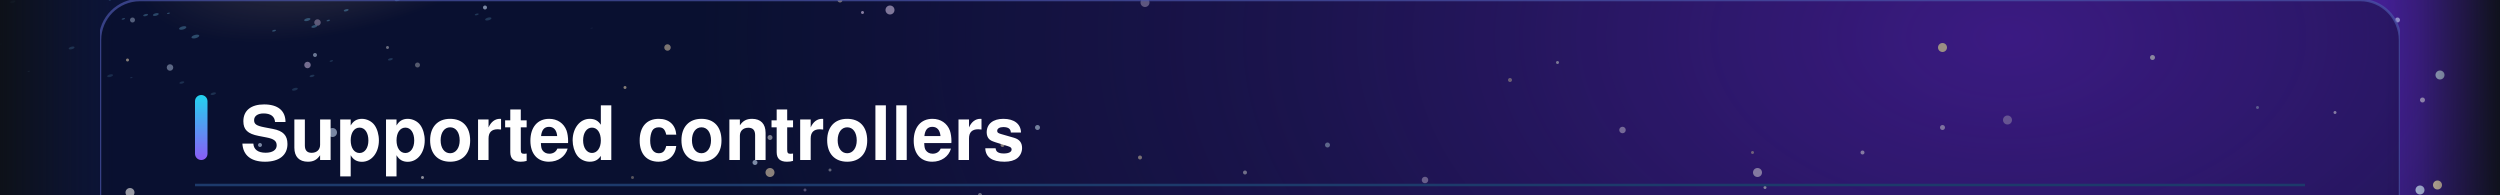
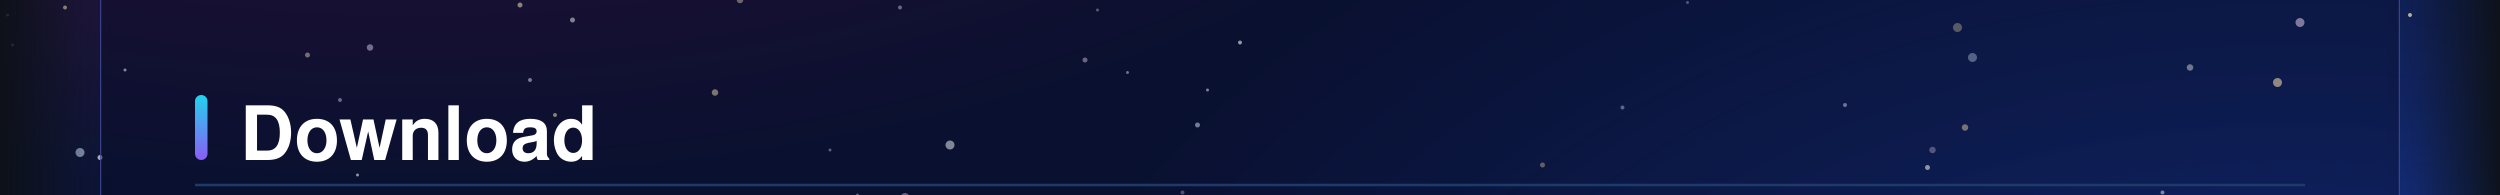
- <svg xmlns="http://www.w3.org/2000/svg" viewBox="0 0 1000 78" width="1000" height="78" role="img" aria-label="Supported controllers">
+ <svg xmlns="http://www.w3.org/2000/svg" viewBox="0 0 1000 78" width="1000" height="78" role="img" aria-label="Download">
  <defs>
    <radialGradient id="nbK">
      <stop offset="0" stop-color="#000" stop-opacity=".8" />
      <stop offset="1" stop-color="#000" stop-opacity="0" />
    </radialGradient>
    <radialGradient id="nbC">
      <stop offset="0" stop-color="#fff7e0" stop-opacity=".95" />
      <stop offset=".35" stop-color="#ffd9a0" stop-opacity=".35" />
      <stop offset="1" stop-color="#ffd9a0" stop-opacity="0" />
    </radialGradient>
    <radialGradient id="nb0d9488">
      <stop offset="0" stop-color="#0d9488" stop-opacity="1" />
      <stop offset=".55" stop-color="#0d9488" stop-opacity=".35" />
      <stop offset="1" stop-color="#0d9488" stop-opacity="0" />
    </radialGradient>
    <radialGradient id="nb1d4ed8">
      <stop offset="0" stop-color="#1d4ed8" stop-opacity="1" />
      <stop offset=".55" stop-color="#1d4ed8" stop-opacity=".35" />
      <stop offset="1" stop-color="#1d4ed8" stop-opacity="0" />
    </radialGradient>
    <radialGradient id="nb2563eb">
      <stop offset="0" stop-color="#2563eb" stop-opacity="1" />
      <stop offset=".55" stop-color="#2563eb" stop-opacity=".35" />
      <stop offset="1" stop-color="#2563eb" stop-opacity="0" />
    </radialGradient>
    <radialGradient id="nb6d28d9">
      <stop offset="0" stop-color="#6d28d9" stop-opacity="1" />
      <stop offset=".55" stop-color="#6d28d9" stop-opacity=".35" />
      <stop offset="1" stop-color="#6d28d9" stop-opacity="0" />
    </radialGradient>
    <radialGradient id="nb7c3aed">
      <stop offset="0" stop-color="#7c3aed" stop-opacity="1" />
      <stop offset=".55" stop-color="#7c3aed" stop-opacity=".35" />
      <stop offset="1" stop-color="#7c3aed" stop-opacity="0" />
    </radialGradient>
    <radialGradient id="nbbe185d">
      <stop offset="0" stop-color="#be185d" stop-opacity="1" />
      <stop offset=".55" stop-color="#be185d" stop-opacity=".35" />
      <stop offset="1" stop-color="#be185d" stop-opacity="0" />
    </radialGradient>
    <radialGradient id="nbdb2777">
      <stop offset="0" stop-color="#db2777" stop-opacity="1" />
      <stop offset=".55" stop-color="#db2777" stop-opacity=".35" />
      <stop offset="1" stop-color="#db2777" stop-opacity="0" />
    </radialGradient>
    <linearGradient id="bg_hbar" x1="0" y1="0" x2="0" y2="1">
      <stop offset="0" stop-color="#22d3ee" />
      <stop offset="1" stop-color="#8b5cf6" />
    </linearGradient>
    <clipPath id="bg_clip">
      <path d="M0 0 H1000 V78 H0 V0 Z" />
    </clipPath>
  </defs>
  <style>.da{animation:da 38s ease-in-out infinite alternate}.db{animation:db 46s ease-in-out infinite alternate}.dc{animation:dc 52s ease-in-out infinite alternate}@keyframes da{to{transform:translate(60px,26px)}}@keyframes db{to{transform:translate(-70px,34px)}}@keyframes dc{to{transform:translate(44px,-46px)}}.gr{animation:gr 140s linear infinite}@keyframes gr{to{transform:rotate(360deg)}}.t0{animation:tw 3s ease-in-out infinite}.t1{animation:tw 4.5s ease-in-out infinite;animation-delay:-1.2s}.t2{animation:tw 6s ease-in-out infinite;animation-delay:-3s}@keyframes tw{50%{opacity:.15}}.shs{animation:shs 11s linear infinite}@keyframes shs{0%,80%{transform:translate(0,0);opacity:0}82%{opacity:1}94%{transform:translate(300px,140px);opacity:0}100%{opacity:0}}.t{font-family:-apple-system,"Segoe UI",Helvetica,Arial,sans-serif}.mo{font-family:ui-monospace,SFMono-Regular,Consolas,Menlo,monospace}@media (prefers-reduced-motion:reduce){*{animation:none!important}}</style>
  <path d="M0 0 H1000 V78 H0 V0 Z" fill="#0c1438" />
  <g clip-path="url(#bg_clip)">
-     <g class="da">
-       <ellipse cx="802" cy="15" rx="520" ry="310" fill="url(#nb6d28d9)" opacity="0.853" />
+     <g class="db">
+       <ellipse cx="167" cy="-231" rx="546" ry="310" fill="url(#nbbe185d)" opacity="0.62" />
    </g>
-     <circle cx="68" cy="27" r="1.3" fill="#cfe3ff" opacity="0.70" />
-     <circle cx="903" cy="43" r="0.6" fill="#cfe3ff" opacity="0.57" />
-     <circle cx="777" cy="19" r="1.8" fill="#ffe9c4" opacity="0.99" class="t1" />
-     <circle cx="570" cy="72" r="1.3" fill="#e9d5ff" opacity="0.66" />
-     <circle cx="531" cy="58" r="1.0" fill="#cfe3ff" opacity="0.68" />
-     <circle cx="267" cy="19" r="1.3" fill="#ffe9c4" opacity="0.78" class="t2" />
-     <circle cx="169" cy="71" r="0.6" fill="#ffffff" opacity="0.87" class="t2" />
-     <circle cx="308" cy="69" r="1.8" fill="#ffe9c4" opacity="0.89" class="t2" />
-     <circle cx="123" cy="26" r="1.3" fill="#e9d5ff" opacity="0.80" class="t0" />
-     <circle cx="52" cy="77" r="1.8" fill="#ffffff" opacity="0.97" class="t0" />
-     <circle cx="125" cy="-2" r="1.3" fill="#ffe9c4" opacity="0.75" />
-     <circle cx="701" cy="61" r="0.6" fill="#ffe9c4" opacity="0.61" />
-     <circle cx="861" cy="23" r="1.0" fill="#ffffff" opacity="0.83" class="t0" />
-     <circle cx="706" cy="75" r="0.6" fill="#ffffff" opacity="0.81" class="t1" />
-     <circle cx="194" cy="3" r="0.8" fill="#cfe3ff" opacity="0.96" class="t2" />
-     <circle cx="859" cy="-2" r="1.0" fill="#e9d5ff" opacity="0.54" />
-     <circle cx="127" cy="9" r="1.3" fill="#e9d5ff" opacity="0.61" />
-     <circle cx="308" cy="55" r="1.0" fill="#ffffff" opacity="0.77" />
-     <circle cx="126" cy="22" r="0.8" fill="#cfe3ff" opacity="0.83" class="t0" />
-     <circle cx="104" cy="58" r="0.8" fill="#cfe3ff" opacity="0.97" class="t1" />
-     <circle cx="975" cy="74" r="1.8" fill="#ffe9c4" opacity="0.93" class="t1" />
-     <circle cx="703" cy="69" r="1.8" fill="#e9d5ff" opacity="0.90" class="t1" />
-     <circle cx="976" cy="30" r="1.8" fill="#cfe3ff" opacity="0.88" class="t1" />
-     <circle cx="51" cy="24" r="0.6" fill="#ffe9c4" opacity="0.86" class="t0" />
-     <circle cx="167" cy="26" r="1.0" fill="#ffffff" opacity="0.52" />
-     <circle cx="401" cy="58" r="0.8" fill="#ffe9c4" opacity="0.80" class="t0" />
-     <circle cx="623" cy="25" r="0.6" fill="#ffffff" opacity="0.73" />
-     <circle cx="133" cy="53" r="1.8" fill="#cfe3ff" opacity="0.95" class="t0" />
-     <circle cx="968" cy="76" r="1.8" fill="#cfe3ff" opacity="0.84" class="t1" />
-     <circle cx="959" cy="8" r="1.0" fill="#cfe3ff" opacity="0.61" />
-     <circle cx="456" cy="63" r="0.8" fill="#ffe9c4" opacity="0.74" />
-     <circle cx="415" cy="51" r="1.0" fill="#cfe3ff" opacity="0.91" class="t0" />
-     <circle cx="803" cy="48" r="1.8" fill="#e9d5ff" opacity="0.55" />
-     <circle cx="604" cy="32" r="0.8" fill="#ffe9c4" opacity="0.60" />
-     <circle cx="498" cy="69" r="0.8" fill="#ffffff" opacity="0.67" />
-     <circle cx="187" cy="58" r="0.6" fill="#e9d5ff" opacity="0.64" />
-     <circle cx="777" cy="51" r="1.0" fill="#e9d5ff" opacity="0.83" class="t0" />
-     <circle cx="745" cy="61" r="0.8" fill="#e9d5ff" opacity="0.90" class="t2" />
-     <circle cx="302" cy="65" r="1.0" fill="#cfe3ff" opacity="0.99" class="t2" />
-     <circle cx="345" cy="5" r="0.6" fill="#e9d5ff" opacity="0.94" class="t1" />
-     <circle cx="969" cy="40" r="1.0" fill="#ffffff" opacity="0.57" />
-     <circle cx="458" cy="1" r="1.8" fill="#e9d5ff" opacity="0.59" />
-     <circle cx="332" cy="68" r="0.6" fill="#ffffff" opacity="0.59" />
-     <circle cx="253" cy="71" r="0.6" fill="#ffe9c4" opacity="0.52" />
-     <circle cx="155" cy="19" r="0.6" fill="#ffffff" opacity="0.64" />
-     <circle cx="322" cy="76" r="0.6" fill="#e9d5ff" opacity="0.55" />
-     <circle cx="649" cy="52" r="1.3" fill="#e9d5ff" opacity="0.76" />
-     <circle cx="356" cy="4" r="1.8" fill="#e9d5ff" opacity="0.88" class="t1" />
-     <circle cx="336" cy="-0" r="1.0" fill="#ffe9c4" opacity="0.76" />
-     <circle cx="934" cy="45" r="0.6" fill="#e9d5ff" opacity="0.92" class="t2" />
-     <circle cx="53" cy="8" r="1.0" fill="#cfe3ff" opacity="0.63" />
-     <circle cx="250" cy="35" r="0.6" fill="#ffe9c4" opacity="0.85" class="t1" />
-     <circle cx="392" cy="78" r="0.8" fill="#ffffff" opacity="0.66" />
-     <g transform="translate(140 -25) rotate(-15) scale(1 .42)">
-       <circle r="87" fill="url(#nbC)" opacity=".7" />
-       <g class="gr">
-         <circle cx="0" cy="0" r="1.1" fill="#7dd3fc" opacity="0.95" />
-         <circle cx="2" cy="1" r="1.2" fill="#7dd3fc" opacity="0.94" />
-         <circle cx="5" cy="2" r="2.0" fill="#7dd3fc" opacity="0.93" />
-         <circle cx="6" cy="4" r="0.8" fill="#7dd3fc" opacity="0.91" />
-         <circle cx="7" cy="4" r="1.8" fill="#7dd3fc" opacity="0.90" />
-         <circle cx="9" cy="7" r="1.7" fill="#7dd3fc" opacity="0.89" />
-         <circle cx="9" cy="11" r="1.8" fill="#7dd3fc" opacity="0.88" />
-         <circle cx="7" cy="14" r="1.8" fill="#7dd3fc" opacity="0.86" />
-         <circle cx="5" cy="18" r="1.8" fill="#7dd3fc" opacity="0.85" />
-         <circle cx="1" cy="20" r="1.9" fill="#7dd3fc" opacity="0.84" />
-         <circle cx="1" cy="23" r="1.3" fill="#7dd3fc" opacity="0.83" />
-         <circle cx="-6" cy="22" r="1.8" fill="#7dd3fc" opacity="0.82" />
-         <circle cx="-4" cy="29" r="1.7" fill="#7dd3fc" opacity="0.80" />
-         <circle cx="-7" cy="28" r="0.8" fill="#7dd3fc" opacity="0.79" />
-         <circle cx="-19" cy="26" r="0.8" fill="#7dd3fc" opacity="0.78" />
-         <circle cx="-22" cy="25" r="0.9" fill="#7dd3fc" opacity="0.77" />
-         <circle cx="-29" cy="26" r="1.0" fill="#7dd3fc" opacity="0.76" />
-         <circle cx="-30" cy="25" r="1.1" fill="#7dd3fc" opacity="0.74" />
-         <circle cx="-35" cy="13" r="1.5" fill="#7dd3fc" opacity="0.73" />
-         <circle cx="-42" cy="7" r="1.7" fill="#7dd3fc" opacity="0.72" />
-         <circle cx="-48" cy="-3" r="1.8" fill="#7dd3fc" opacity="0.71" />
-         <circle cx="-43" cy="-9" r="1.5" fill="#7dd3fc" opacity="0.69" />
-         <circle cx="-50" cy="-20" r="1.0" fill="#7dd3fc" opacity="0.68" />
-         <circle cx="-48" cy="-28" r="1.4" fill="#7dd3fc" opacity="0.67" />
-         <circle cx="-45" cy="-29" r="1.0" fill="#7dd3fc" opacity="0.66" />
-         <circle cx="-48" cy="-34" r="1.4" fill="#7dd3fc" opacity="0.65" />
-         <circle cx="-43" cy="-42" r="1.4" fill="#7dd3fc" opacity="0.63" />
-         <circle cx="-37" cy="-44" r="1.6" fill="#7dd3fc" opacity="0.62" />
-         <circle cx="-33" cy="-51" r="1.5" fill="#7dd3fc" opacity="0.61" />
-         <circle cx="-26" cy="-62" r="1.6" fill="#7dd3fc" opacity="0.60" />
-         <circle cx="-8" cy="-67" r="0.8" fill="#7dd3fc" opacity="0.59" />
-         <circle cx="13" cy="-72" r="1.0" fill="#7dd3fc" opacity="0.57" />
-         <circle cx="14" cy="-75" r="1.1" fill="#7dd3fc" opacity="0.56" />
-         <circle cx="20" cy="-72" r="1.5" fill="#7dd3fc" opacity="0.55" />
-         <circle cx="39" cy="-61" r="1.1" fill="#7dd3fc" opacity="0.54" />
-         <circle cx="56" cy="-59" r="1.6" fill="#7dd3fc" opacity="0.53" />
-         <circle cx="61" cy="-53" r="0.8" fill="#7dd3fc" opacity="0.51" />
-         <circle cx="68" cy="-53" r="0.9" fill="#7dd3fc" opacity="0.50" />
-         <circle cx="70" cy="-37" r="1.4" fill="#7dd3fc" opacity="0.49" />
-         <circle cx="78" cy="-41" r="0.8" fill="#7dd3fc" opacity="0.48" />
-         <circle cx="83" cy="-11" r="0.7" fill="#7dd3fc" opacity="0.46" />
-         <circle cx="94" cy="-0" r="0.6" fill="#7dd3fc" opacity="0.45" />
-         <circle cx="97" cy="17" r="1.2" fill="#7dd3fc" opacity="0.44" />
-         <circle cx="87" cy="25" r="1.0" fill="#7dd3fc" opacity="0.43" />
-         <circle cx="90" cy="38" r="0.6" fill="#7dd3fc" opacity="0.42" />
-         <circle cx="93" cy="42" r="1.0" fill="#7dd3fc" opacity="0.40" />
-         <circle cx="72" cy="68" r="0.8" fill="#7dd3fc" opacity="0.39" />
-         <circle cx="83" cy="74" r="0.8" fill="#7dd3fc" opacity="0.38" />
-         <circle cx="66" cy="92" r="0.6" fill="#7dd3fc" opacity="0.37" />
-         <circle cx="45" cy="109" r="1.3" fill="#7dd3fc" opacity="0.35" />
-         <circle cx="41" cy="102" r="0.8" fill="#7dd3fc" opacity="0.34" />
-         <circle cx="3" cy="122" r="1.0" fill="#7dd3fc" opacity="0.33" />
-         <circle cx="-20" cy="109" r="0.7" fill="#7dd3fc" opacity="0.32" />
-         <circle cx="-29" cy="118" r="1.0" fill="#7dd3fc" opacity="0.31" />
-         <circle cx="-37" cy="126" r="1.2" fill="#7dd3fc" opacity="0.29" />
-         <circle cx="-69" cy="110" r="1.1" fill="#7dd3fc" opacity="0.28" />
-         <circle cx="-80" cy="92" r="1.0" fill="#7dd3fc" opacity="0.27" />
-         <circle cx="-99" cy="75" r="0.5" fill="#7dd3fc" opacity="0.26" />
-         <circle cx="-107" cy="68" r="1.2" fill="#7dd3fc" opacity="0.25" />
-         <circle cx="-119" cy="33" r="1.2" fill="#7dd3fc" opacity="0.23" />
-         <circle cx="-138" cy="44" r="0.5" fill="#7dd3fc" opacity="0.22" />
-         <circle cx="-146" cy="12" r="0.5" fill="#7dd3fc" opacity="0.21" />
-         <circle cx="-149" cy="19" r="0.7" fill="#7dd3fc" opacity="0.20" />
-         <circle cx="-142" cy="-35" r="0.7" fill="#7dd3fc" opacity="0.18" />
-         <circle cx="-137" cy="-24" r="1.1" fill="#7dd3fc" opacity="0.17" />
-         <circle cx="-131" cy="-52" r="1.1" fill="#7dd3fc" opacity="0.16" />
-         <circle cx="-120" cy="-92" r="0.7" fill="#7dd3fc" opacity="0.15" />
-         <circle cx="-119" cy="-96" r="1.0" fill="#7dd3fc" opacity="0.14" />
-         <circle cx="-103" cy="-116" r="0.8" fill="#7dd3fc" opacity="0.12" />
-         <circle cx="-62" cy="-137" r="1.0" fill="#7dd3fc" opacity="0.11" />
-         <circle cx="-0" cy="0" r="1.9" fill="#7dd3fc" opacity="0.95" />
-         <circle cx="-2" cy="-0" r="1.4" fill="#7dd3fc" opacity="0.94" />
-         <circle cx="-4" cy="-2" r="1.6" fill="#7dd3fc" opacity="0.93" />
-         <circle cx="-6" cy="-4" r="1.3" fill="#7dd3fc" opacity="0.91" />
-         <circle cx="-8" cy="-4" r="1.5" fill="#7dd3fc" opacity="0.90" />
-         <circle cx="-8" cy="-9" r="1.5" fill="#7dd3fc" opacity="0.89" />
-         <circle cx="-8" cy="-11" r="1.8" fill="#7dd3fc" opacity="0.88" />
-         <circle cx="-9" cy="-14" r="1.2" fill="#7dd3fc" opacity="0.86" />
-         <circle cx="-8" cy="-16" r="1.0" fill="#7dd3fc" opacity="0.85" />
-         <circle cx="-8" cy="-19" r="1.4" fill="#7dd3fc" opacity="0.84" />
-         <circle cx="-3" cy="-24" r="1.8" fill="#7dd3fc" opacity="0.83" />
-         <circle cx="6" cy="-23" r="1.8" fill="#7dd3fc" opacity="0.82" />
-         <circle cx="6" cy="-26" r="1.0" fill="#7dd3fc" opacity="0.80" />
-         <circle cx="15" cy="-24" r="1.2" fill="#7dd3fc" opacity="0.79" />
-         <circle cx="18" cy="-23" r="1.8" fill="#7dd3fc" opacity="0.78" />
-         <circle cx="24" cy="-25" r="1.2" fill="#7dd3fc" opacity="0.77" />
-         <circle cx="27" cy="-28" r="1.0" fill="#7dd3fc" opacity="0.76" />
-         <circle cx="32" cy="-19" r="0.9" fill="#7dd3fc" opacity="0.74" />
-         <circle cx="39" cy="-16" r="0.8" fill="#7dd3fc" opacity="0.73" />
-         <circle cx="40" cy="-16" r="0.9" fill="#7dd3fc" opacity="0.72" />
-         <circle cx="44" cy="-2" r="0.8" fill="#7dd3fc" opacity="0.71" />
-         <circle cx="45" cy="8" r="1.7" fill="#7dd3fc" opacity="0.69" />
-         <circle cx="48" cy="16" r="1.7" fill="#7dd3fc" opacity="0.68" />
-         <circle cx="51" cy="16" r="1.1" fill="#7dd3fc" opacity="0.67" />
-         <circle cx="47" cy="24" r="1.6" fill="#7dd3fc" opacity="0.66" />
-         <circle cx="50" cy="31" r="1.6" fill="#7dd3fc" opacity="0.65" />
-         <circle cx="39" cy="49" r="1.3" fill="#7dd3fc" opacity="0.63" />
-         <circle cx="29" cy="51" r="1.6" fill="#7dd3fc" opacity="0.62" />
-         <circle cx="32" cy="58" r="1.3" fill="#7dd3fc" opacity="0.61" />
-         <circle cx="12" cy="69" r="1.2" fill="#7dd3fc" opacity="0.60" />
-         <circle cx="14" cy="63" r="1.3" fill="#7dd3fc" opacity="0.59" />
-         <circle cx="-9" cy="66" r="1.0" fill="#7dd3fc" opacity="0.57" />
-         <circle cx="-17" cy="71" r="0.7" fill="#7dd3fc" opacity="0.56" />
-         <circle cx="-25" cy="65" r="1.3" fill="#7dd3fc" opacity="0.55" />
-         <circle cx="-23" cy="73" r="1.2" fill="#7dd3fc" opacity="0.54" />
-         <circle cx="-39" cy="67" r="0.8" fill="#7dd3fc" opacity="0.53" />
-         <circle cx="-70" cy="53" r="1.6" fill="#7dd3fc" opacity="0.51" />
-         <circle cx="-74" cy="42" r="1.5" fill="#7dd3fc" opacity="0.50" />
-         <circle cx="-78" cy="25" r="0.6" fill="#7dd3fc" opacity="0.49" />
-         <circle cx="-83" cy="23" r="1.2" fill="#7dd3fc" opacity="0.48" />
-         <circle cx="-87" cy="21" r="1.0" fill="#7dd3fc" opacity="0.46" />
-         <circle cx="-96" cy="19" r="0.7" fill="#7dd3fc" opacity="0.45" />
-         <circle cx="-99" cy="-2" r="0.7" fill="#7dd3fc" opacity="0.44" />
-         <circle cx="-101" cy="-28" r="1.1" fill="#7dd3fc" opacity="0.43" />
-         <circle cx="-85" cy="-38" r="1.2" fill="#7dd3fc" opacity="0.42" />
-         <circle cx="-79" cy="-70" r="0.8" fill="#7dd3fc" opacity="0.40" />
-         <circle cx="-79" cy="-78" r="0.8" fill="#7dd3fc" opacity="0.39" />
-         <circle cx="-61" cy="-96" r="1.3" fill="#7dd3fc" opacity="0.38" />
-         <circle cx="-66" cy="-90" r="1.3" fill="#7dd3fc" opacity="0.37" />
-         <circle cx="-36" cy="-96" r="1.3" fill="#7dd3fc" opacity="0.35" />
-         <circle cx="-12" cy="-111" r="0.7" fill="#7dd3fc" opacity="0.34" />
-         <circle cx="-10" cy="-122" r="1.3" fill="#7dd3fc" opacity="0.33" />
-         <circle cx="30" cy="-118" r="1.0" fill="#7dd3fc" opacity="0.32" />
-         <circle cx="12" cy="-117" r="0.6" fill="#7dd3fc" opacity="0.31" />
-         <circle cx="54" cy="-119" r="1.2" fill="#7dd3fc" opacity="0.29" />
-         <circle cx="75" cy="-87" r="0.6" fill="#7dd3fc" opacity="0.28" />
-         <circle cx="85" cy="-88" r="0.6" fill="#7dd3fc" opacity="0.27" />
-         <circle cx="84" cy="-95" r="0.8" fill="#7dd3fc" opacity="0.26" />
-         <circle cx="122" cy="-58" r="1.3" fill="#7dd3fc" opacity="0.25" />
-         <circle cx="125" cy="-62" r="1.3" fill="#7dd3fc" opacity="0.23" />
-         <circle cx="137" cy="-15" r="0.5" fill="#7dd3fc" opacity="0.22" />
-         <circle cx="139" cy="-6" r="1.1" fill="#7dd3fc" opacity="0.21" />
-         <circle cx="139" cy="23" r="0.9" fill="#7dd3fc" opacity="0.20" />
-         <circle cx="138" cy="33" r="0.6" fill="#7dd3fc" opacity="0.18" />
-         <circle cx="151" cy="26" r="1.2" fill="#7dd3fc" opacity="0.17" />
-         <circle cx="141" cy="47" r="1.0" fill="#7dd3fc" opacity="0.16" />
-         <circle cx="119" cy="102" r="0.8" fill="#7dd3fc" opacity="0.15" />
-         <circle cx="114" cy="101" r="1.1" fill="#7dd3fc" opacity="0.14" />
-         <circle cx="99" cy="110" r="0.5" fill="#7dd3fc" opacity="0.12" />
-         <circle cx="84" cy="143" r="0.5" fill="#7dd3fc" opacity="0.11" />
-       </g>
+     <g class="dc">
+       <ellipse cx="918" cy="209" rx="526" ry="310" fill="url(#nb1d4ed8)" opacity="0.853" />
    </g>
+     <circle cx="332" cy="60" r="0.6" fill="#ffffff" opacity="0.57" />
+     <circle cx="789" cy="23" r="1.8" fill="#cfe3ff" opacity="0.63" />
+     <circle cx="964" cy="6" r="0.8" fill="#ffe9c4" opacity="0.81" class="t2" />
+     <circle cx="617" cy="66" r="1.0" fill="#ffe9c4" opacity="0.59" />
+     <circle cx="865" cy="77" r="0.8" fill="#cfe3ff" opacity="0.94" class="t0" />
+     <circle cx="3" cy="6" r="0.6" fill="#ffffff" opacity="0.75" />
+     <circle cx="143" cy="70" r="0.6" fill="#ffffff" opacity="0.93" class="t1" />
+     <circle cx="229" cy="8" r="1.0" fill="#ffffff" opacity="0.80" class="t0" />
+     <circle cx="362" cy="79" r="1.8" fill="#e9d5ff" opacity="0.68" />
+     <circle cx="439" cy="4" r="0.6" fill="#cfe3ff" opacity="0.61" />
+     <circle cx="483" cy="36" r="0.6" fill="#e9d5ff" opacity="0.94" class="t0" />
+     <circle cx="738" cy="42" r="0.8" fill="#e9d5ff" opacity="0.81" class="t2" />
+     <circle cx="212" cy="32" r="0.8" fill="#e9d5ff" opacity="0.87" class="t1" />
+     <circle cx="32" cy="61" r="1.8" fill="#cfe3ff" opacity="0.64" />
+     <circle cx="771" cy="67" r="1.0" fill="#ffffff" opacity="0.92" class="t0" />
+     <circle cx="136" cy="40" r="0.8" fill="#e9d5ff" opacity="0.72" />
+     <circle cx="123" cy="22" r="1.0" fill="#ffe9c4" opacity="0.72" />
+     <circle cx="360" cy="3" r="0.8" fill="#cfe3ff" opacity="0.72" />
+     <circle cx="479" cy="50" r="1.0" fill="#cfe3ff" opacity="0.86" class="t2" />
+     <circle cx="649" cy="43" r="0.8" fill="#e9d5ff" opacity="0.68" />
+     <circle cx="911" cy="33" r="1.8" fill="#ffe9c4" opacity="0.93" class="t2" />
+     <circle cx="473" cy="77" r="0.8" fill="#e9d5ff" opacity="0.54" />
+     <circle cx="26" cy="3" r="0.8" fill="#ffe9c4" opacity="0.73" />
+     <circle cx="5" cy="18" r="0.6" fill="#e9d5ff" opacity="0.61" />
+     <circle cx="920" cy="9" r="1.8" fill="#e9d5ff" opacity="0.88" class="t1" />
+     <circle cx="773" cy="60" r="1.3" fill="#e9d5ff" opacity="0.55" />
+     <circle cx="496" cy="17" r="0.8" fill="#ffffff" opacity="0.95" class="t0" />
+     <circle cx="40" cy="63" r="1.0" fill="#ffffff" opacity="0.70" />
+     <circle cx="786" cy="51" r="1.3" fill="#ffe9c4" opacity="0.75" />
+     <circle cx="208" cy="2" r="1.0" fill="#ffe9c4" opacity="0.90" class="t1" />
+     <circle cx="148" cy="19" r="1.3" fill="#e9d5ff" opacity="0.79" class="t0" />
+     <circle cx="451" cy="29" r="0.6" fill="#ffffff" opacity="0.68" />
+     <circle cx="434" cy="24" r="1.0" fill="#e9d5ff" opacity="0.73" />
+     <circle cx="50" cy="28" r="0.6" fill="#ffffff" opacity="0.84" class="t1" />
+     <circle cx="296" cy="0" r="1.3" fill="#ffe9c4" opacity="0.66" />
+     <circle cx="343" cy="78" r="0.6" fill="#cfe3ff" opacity="0.66" />
+     <circle cx="222" cy="46" r="0.8" fill="#ffe9c4" opacity="0.87" class="t2" />
+     <circle cx="380" cy="58" r="1.8" fill="#ffffff" opacity="0.83" class="t2" />
+     <circle cx="286" cy="37" r="1.3" fill="#ffe9c4" opacity="0.78" class="t2" />
+     <circle cx="783" cy="11" r="1.8" fill="#ffe9c4" opacity="0.54" />
+     <circle cx="675" cy="1" r="0.6" fill="#e9d5ff" opacity="0.57" />
+     <circle cx="876" cy="27" r="1.3" fill="#ffffff" opacity="0.71" />
  </g>
  <defs>
    <linearGradient id="fdl">
      <stop offset="0" stop-color="#0d1117" stop-opacity="0.95" />
      <stop offset="0.35" stop-color="#0d1117" stop-opacity="0.55" />
      <stop offset="0.7" stop-color="#0d1117" stop-opacity="0.18" />
      <stop offset="1" stop-color="#0d1117" stop-opacity="0" />
    </linearGradient>
    <linearGradient id="fdr" x1="1" x2="0">
      <stop offset="0" stop-color="#0d1117" stop-opacity="0.95" />
      <stop offset="0.35" stop-color="#0d1117" stop-opacity="0.55" />
      <stop offset="0.7" stop-color="#0d1117" stop-opacity="0.18" />
      <stop offset="1" stop-color="#0d1117" stop-opacity="0" />
    </linearGradient>
  </defs>
  <rect width="46" height="78" fill="url(#fdl)" />
  <rect x="954" width="46" height="78" fill="url(#fdr)" />
  <defs>
    <clipPath id="cc">
      <rect x="40" y="0" width="920" height="78" />
    </clipPath>
  </defs>
  <g clip-path="url(#cc)">
-     <g transform="translate(40 0)">
-       <path d="M16 0 H904 A16 16 0 0 1 920 16 V94 H0 V16 A16 16 0 0 1 16 0 Z" fill="#070b24" fill-opacity=".40" stroke="#4a54a8" stroke-opacity=".7" />
+     <g transform="translate(40 -16)">
+       <path d="M0 0 H920 V110 H0 V0 Z" fill="#070b24" fill-opacity=".40" stroke="#4a54a8" stroke-opacity=".7" />
    </g>
  </g>
  <rect x="78" y="38" width="5" height="26" rx="2.5" fill="url(#bg_hbar)" />
-   <text x="96" y="64" class="t" font-size="30" font-weight="700" fill="#ffffff" textLength="309.0" lengthAdjust="spacingAndGlyphs">Supported controllers</text>
+   <text x="96" y="64" class="t" font-size="30" font-weight="700" fill="#ffffff" textLength="144.0" lengthAdjust="spacingAndGlyphs">Download</text>
  <line x1="78" x2="922" y1="74" y2="74" stroke="#1d3a6b" />
</svg>
